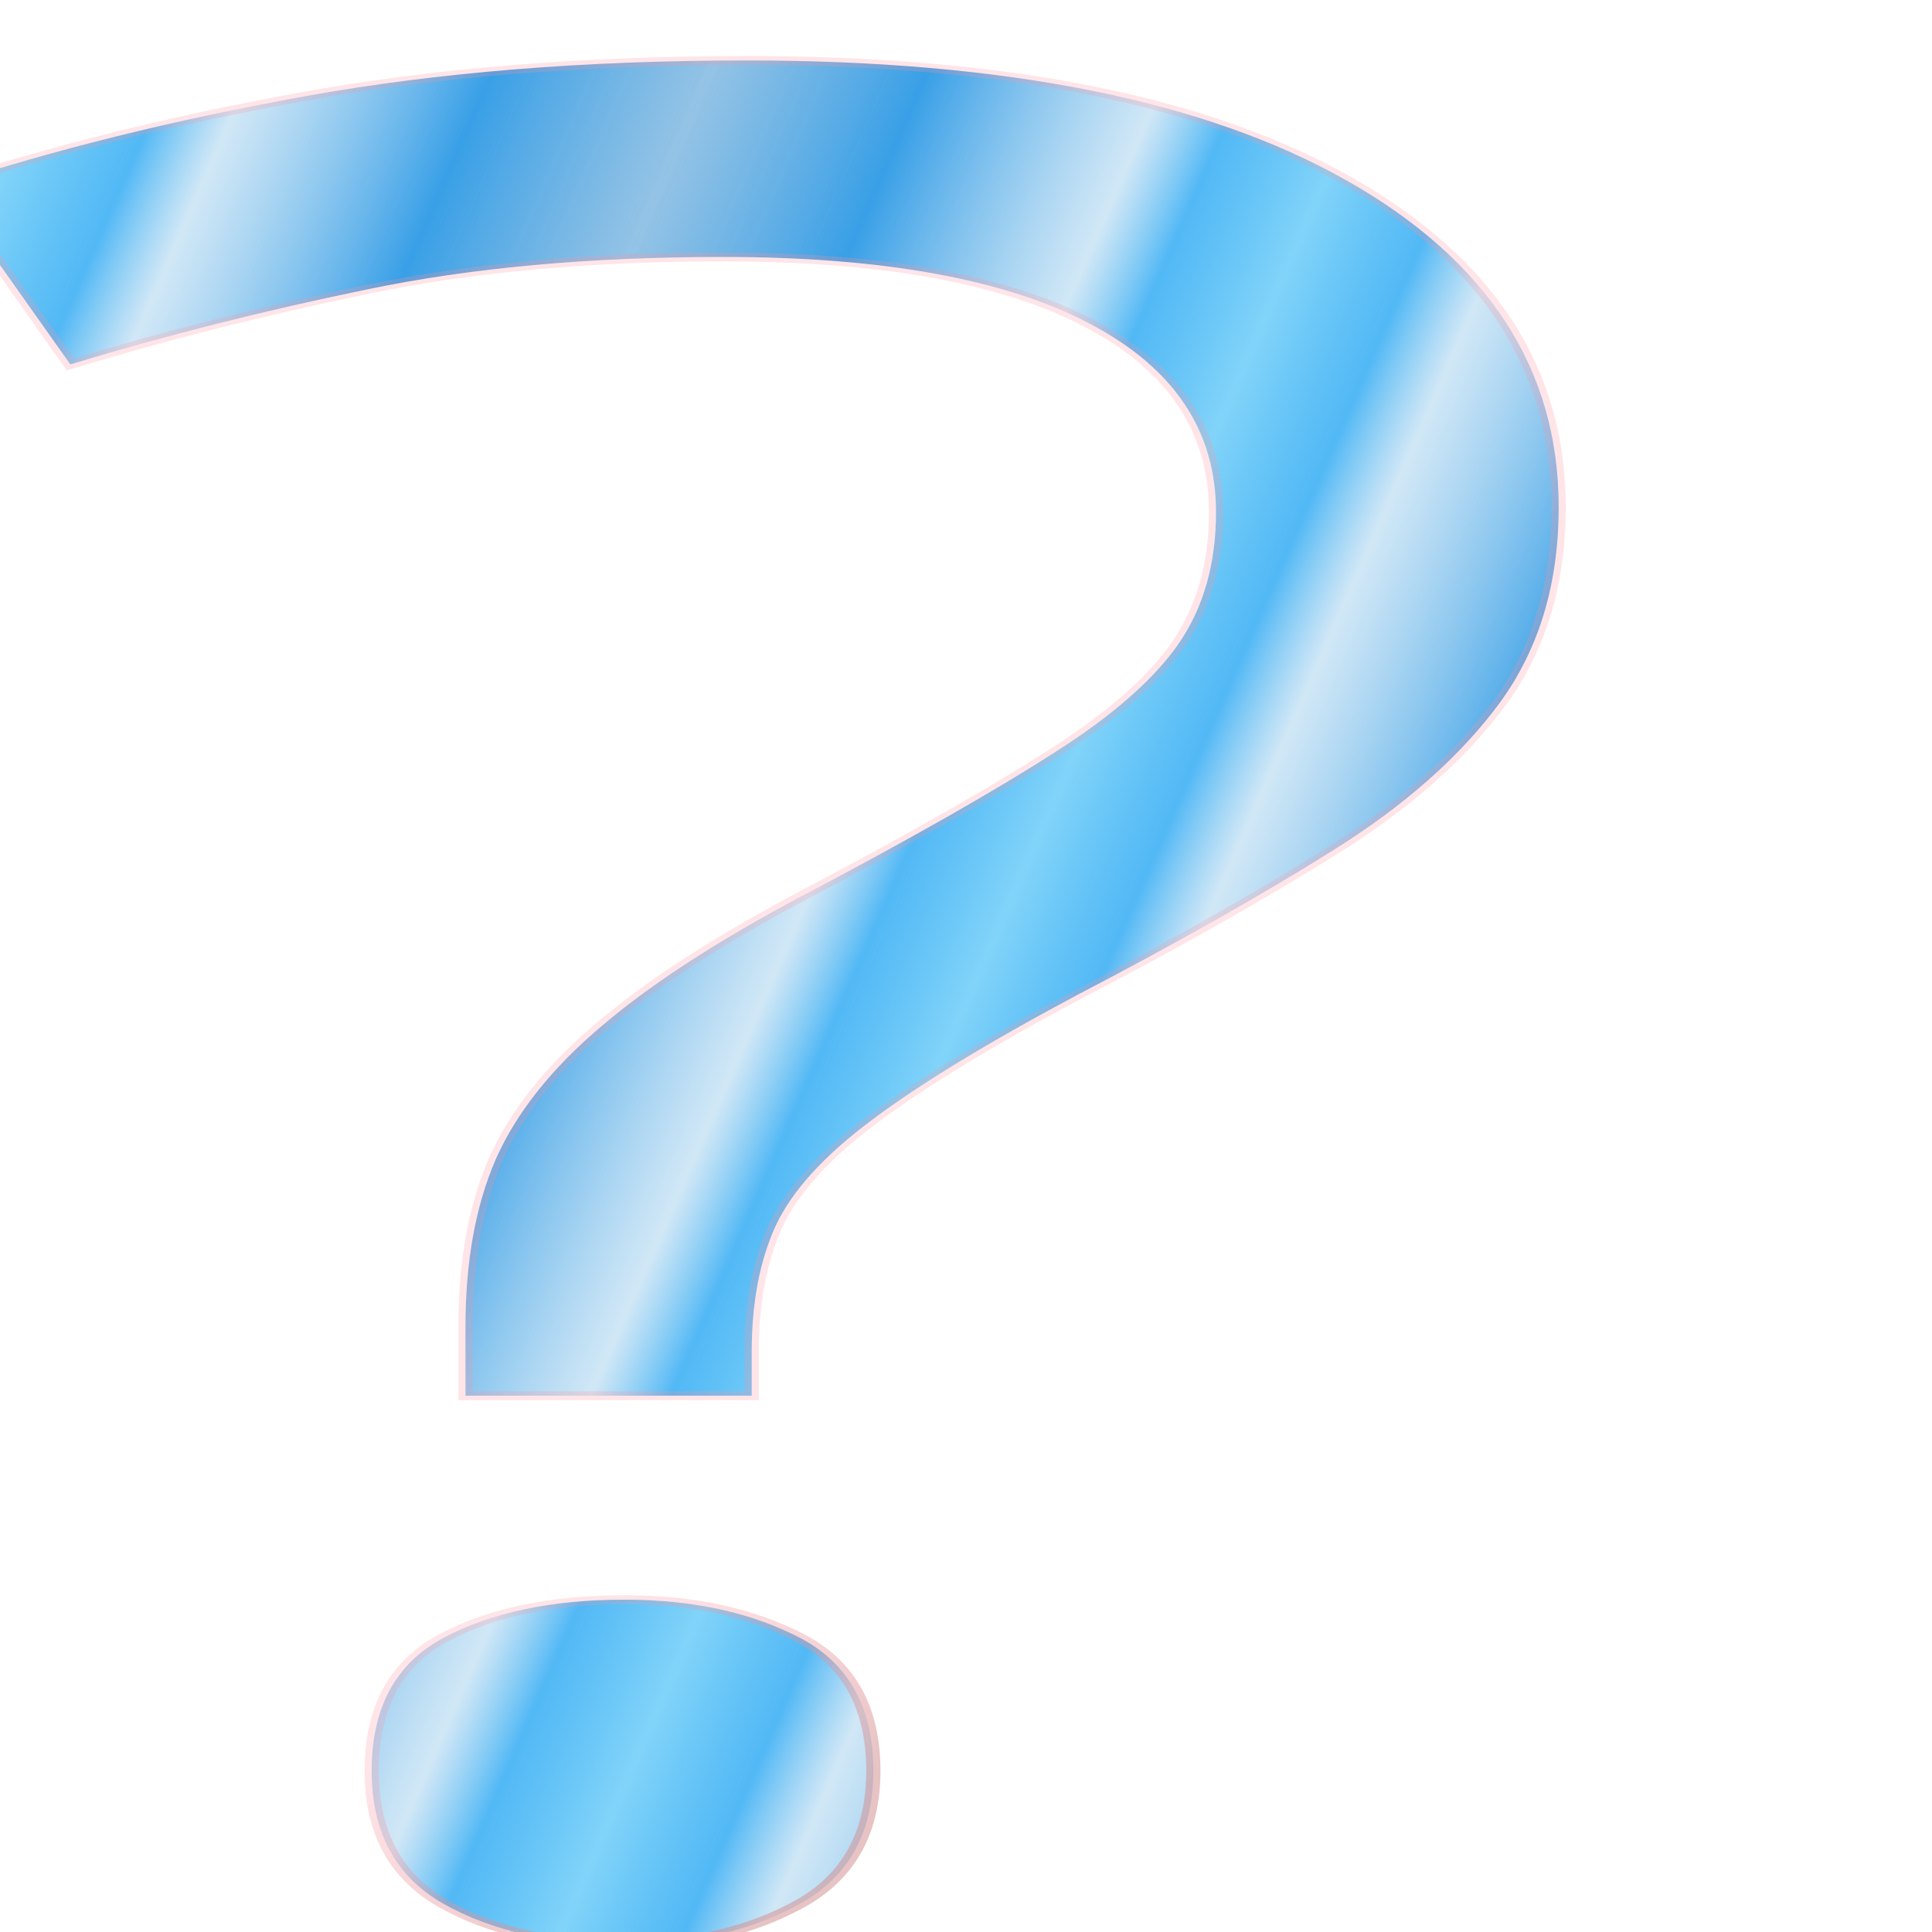
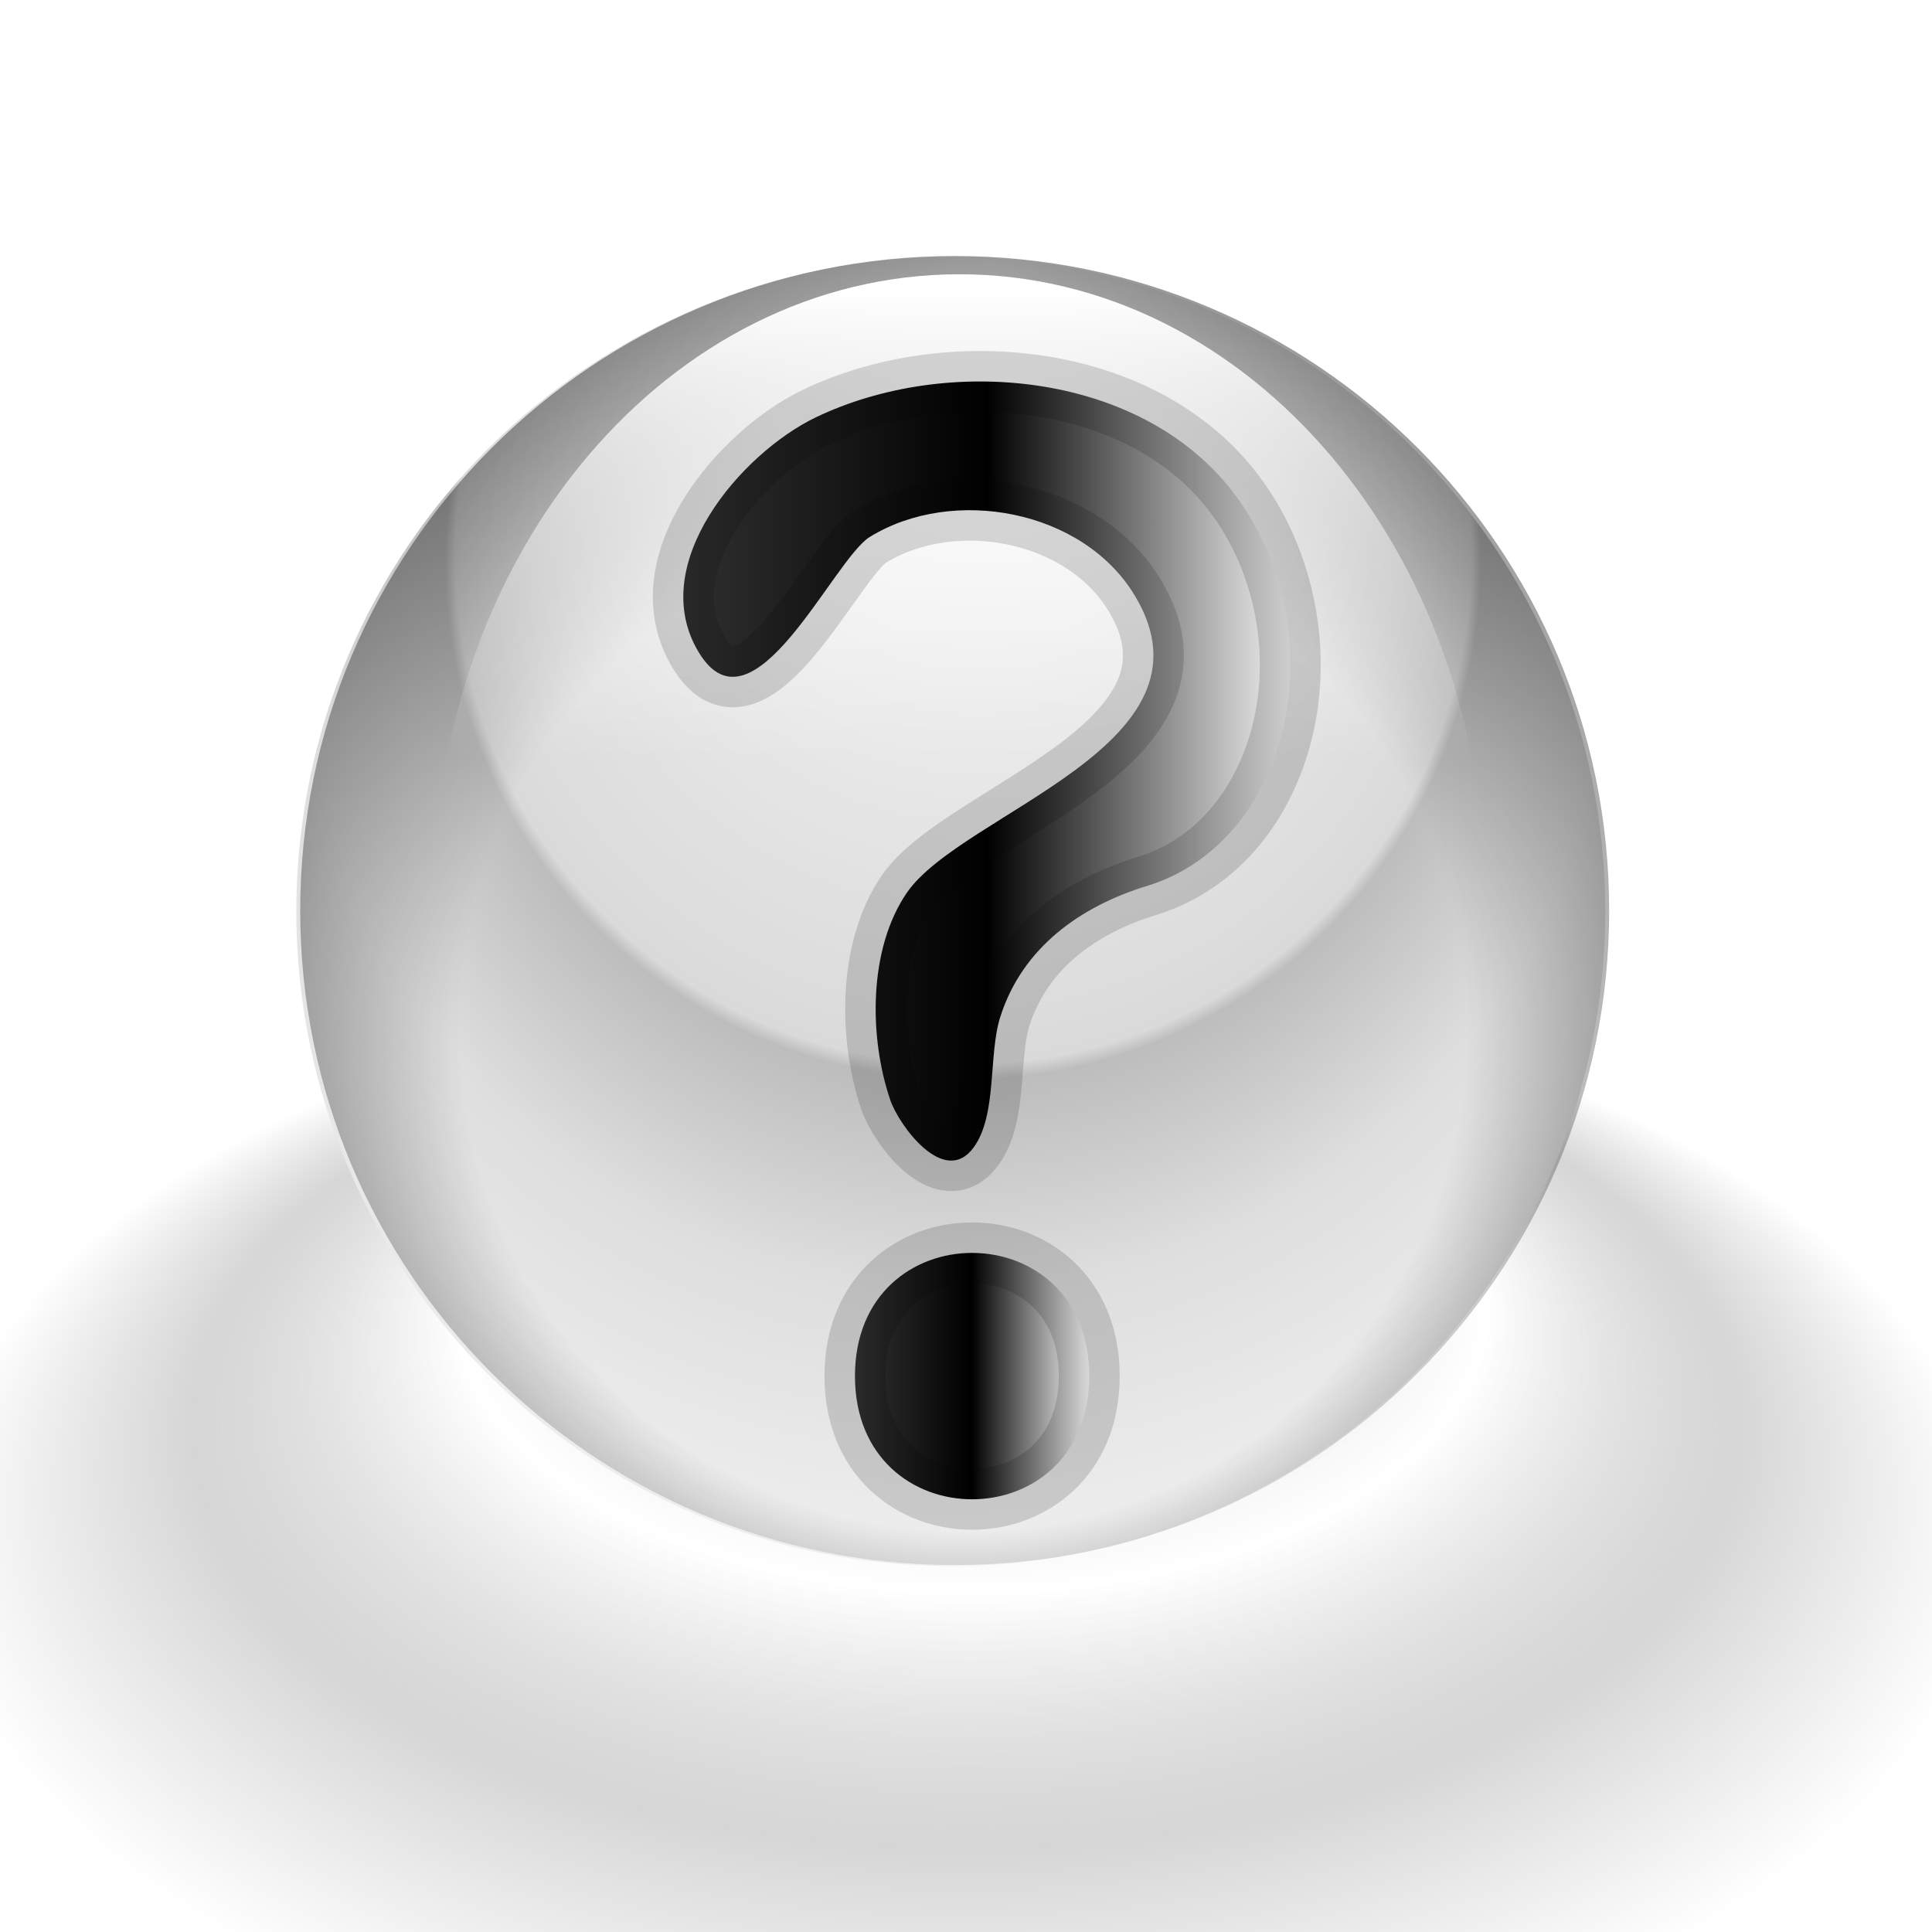
- <svg xmlns="http://www.w3.org/2000/svg" xmlns:xlink="http://www.w3.org/1999/xlink" version="1.0" width="48" height="48" id="svg2">
-   <defs id="defs5">
-     <linearGradient id="linearGradient3161">
-       <stop style="stop-color:#6bccf8;stop-opacity:0.847" offset="0" id="stop3163" />
-       <stop style="stop-color:#18a1f2;stop-opacity:0.749" offset="0.188" id="stop3173" />
-       <stop style="stop-color:#b5d9f1;stop-opacity:0.622" offset="0.308" id="stop3175" />
-       <stop style="stop-color:#128de2;stop-opacity:0.837" offset="0.671" id="stop3177" />
-       <stop style="stop-color:#5ba3d8;stop-opacity:0.653" offset="1" id="stop3165" />
+ <svg xmlns="http://www.w3.org/2000/svg" xmlns:xlink="http://www.w3.org/1999/xlink" height="128" id="svg1" width="128" version="1.0">
+   <defs id="defs3">
+     <linearGradient id="linearGradient3201">
+       <stop style="stop-color:#000000;stop-opacity:0.537;" offset="0" id="stop3203" />
+       <stop style="stop-color:#ffffff;stop-opacity:0.267;" offset="0.5" id="stop3205" />
+       <stop style="stop-color:#000000;stop-opacity:0.161;" offset="0.75" id="stop3207" />
+       <stop style="stop-color:#000000;stop-opacity:0;" offset="1" id="stop3209" />
    </linearGradient>
-     <linearGradient id="linearGradient6072">
-       <stop style="stop-color:#ff929f;stop-opacity:0.235" offset="0" id="stop6074" />
-       <stop style="stop-color:#d49393;stop-opacity:0.551" offset="1" id="stop6076" />
+     <linearGradient id="linearGradient1416">
+       <stop id="stop1417" offset="0" style="stop-color:#000000;stop-opacity:0;" />
+       <stop id="stop1419" offset="0.5" style="stop-color:#000000;stop-opacity:0;" />
+       <stop id="stop1418" offset="1" style="stop-color:#000000;stop-opacity:1;" />
    </linearGradient>
-     <linearGradient id="linearGradient4122">
-       <stop style="stop-color:#b10000;stop-opacity:1" offset="0" id="stop4124" />
-       <stop style="stop-color:#880000;stop-opacity:1" offset="0.5" id="stop5099" />
-       <stop style="stop-color:#c60000;stop-opacity:1" offset="1" id="stop4126" />
+     <linearGradient id="linearGradient1397">
+       <stop id="stop1398" offset="0" style="stop-color:#000000;stop-opacity:0.537;" />
+       <stop id="stop1400" offset="0.5" style="stop-color:#ffffff;stop-opacity:0.267;" />
+       <stop id="stop1401" offset="0.75" style="stop-color:#000000;stop-opacity:0.133;" />
+       <stop id="stop1399" offset="1" style="stop-color:#000000;stop-opacity:0;" />
    </linearGradient>
-     <linearGradient id="linearGradient3144">
-       <stop style="stop-color:#14b8ff;stop-opacity:1" offset="0" id="stop3146" />
-       <stop style="stop-color:#14b8ff;stop-opacity:0" offset="1" id="stop3148" />
+     <linearGradient id="linearGradient896">
+       <stop id="stop897" offset="0" style="stop-color:#e2d9a9;stop-opacity:1;" />
+       <stop id="stop898" offset="1" style="stop-color:#857c4d;stop-opacity:1;" />
    </linearGradient>
-     <linearGradient id="linearGradient3136">
-       <stop style="stop-color:#d03451;stop-opacity:1" offset="0" id="stop3138" />
-       <stop style="stop-color:#b00000;stop-opacity:0.941" offset="1" id="stop3140" />
+     <linearGradient id="linearGradient893">
+       <stop id="stop894" offset="0" style="stop-color:#000000;stop-opacity:0.271;" />
+       <stop id="stop895" offset="1" style="stop-color:#000000;stop-opacity:0;" />
    </linearGradient>
-     <linearGradient x1="0" y1="64" x2="128" y2="64" id="linearGradient3150" xlink:href="#linearGradient3144" gradientUnits="userSpaceOnUse" />
-     <radialGradient cx="46.986" cy="73.981" r="47.534" fx="46.986" fy="73.981" id="radialGradient5101" xlink:href="#linearGradient4122" gradientUnits="userSpaceOnUse" gradientTransform="matrix(1.305005,-1.542036,0.9130105,0.7726685,-77.45987,102.6399)" />
-     <linearGradient x1="54.597" y1="111.034" x2="75.755" y2="78.446" id="linearGradient6078" xlink:href="#linearGradient6072" gradientUnits="userSpaceOnUse" gradientTransform="matrix(0.9996772,0,0,1.013644,2.0985871e-2,-1.554297)" spreadMethod="pad" />
-     <linearGradient x1="41.936" y1="67.846" x2="84.822" y2="67.846" id="linearGradient3159" xlink:href="#linearGradient3161" gradientUnits="userSpaceOnUse" gradientTransform="matrix(1.967172,0,0,1.967172,-37.37539,-119.641)" />
-     <linearGradient x1="41.936" y1="67.846" x2="84.822" y2="67.846" id="linearGradient2185" xlink:href="#linearGradient6072" gradientUnits="userSpaceOnUse" gradientTransform="matrix(3.851633,0,0,3.851634,-153.8817,-279.4249)" />
-     <linearGradient x1="36.465" y1="115.081" x2="81.724" y2="127.443" id="linearGradient4142" xlink:href="#linearGradient3161" gradientUnits="userSpaceOnUse" gradientTransform="matrix(0.2677723,0,0,0.2677723,4.626376,17.51033)" spreadMethod="reflect" />
-     <linearGradient x1="35.237" y1="109.332" x2="54.362" y2="127.153" id="linearGradient3163" xlink:href="#linearGradient6072" gradientUnits="userSpaceOnUse" gradientTransform="matrix(0.2786336,0,0,0.2786336,4.710409,17.12745)" />
-     <radialGradient cx="80.728" cy="86.202" r="51.03" fx="80.728" fy="86.202" id="radialGradient3191" xlink:href="#linearGradient3144" gradientUnits="userSpaceOnUse" gradientTransform="matrix(0.6942915,1.0864215e-2,-1.2330886e-2,0.7686064,25.74217,19.06943)" />
-     <linearGradient x1="36.465" y1="115.081" x2="81.724" y2="127.443" id="linearGradient3197" xlink:href="#linearGradient3161" gradientUnits="userSpaceOnUse" gradientTransform="matrix(0.4383886,0,0,0.4383887,62.12286,102.887)" spreadMethod="reflect" />
-     <linearGradient x1="35.237" y1="109.332" x2="54.362" y2="127.153" id="linearGradient3199" xlink:href="#linearGradient6072" gradientUnits="userSpaceOnUse" gradientTransform="matrix(0.4561705,0,0,0.4561703,62.26044,102.2601)" />
+     <linearGradient id="linearGradient841">
+       <stop id="stop842" offset="0" style="stop-color:#ffffff;stop-opacity:1;" />
+       <stop id="stop844" offset="0.504" style="stop-color:#dadada;stop-opacity:1;" />
+       <stop id="stop845" offset="0.514" style="stop-color:#bdbdbd;stop-opacity:1;" />
+       <stop id="stop846" offset="0.647" style="stop-color:#dedede;stop-opacity:1;" />
+       <stop id="stop843" offset="1" style="stop-color:#ffffff;stop-opacity:1;" />
+     </linearGradient>
+     <linearGradient id="linearGradient836">
+       <stop id="stop837" offset="0" style="stop-color:#ffffff;stop-opacity:0;" />
+       <stop id="stop838" offset="1" style="stop-color:#fff;stop-opacity:1;" />
+     </linearGradient>
+     <linearGradient id="linearGradient832">
+       <stop id="stop833" offset="0" style="stop-color:#323232;stop-opacity:1;" />
+       <stop id="stop1430" offset="0.5" style="stop-color:#000000;stop-opacity:1;" />
+       <stop id="stop834" offset="1" style="stop-color:#ffffff;stop-opacity:1;" />
+     </linearGradient>
+     <linearGradient id="linearGradient835" x1="0.694" x2="1.046" xlink:href="#linearGradient832" y1="0.533" y2="0.217" />
+     <linearGradient id="linearGradient839" x1="153.841" x2="153.841" xlink:href="#linearGradient836" y1="521.183" y2="498.94" gradientUnits="userSpaceOnUse" />
+     <radialGradient cx="100.05" cy="483.733" fx="100.76" fy="461.42" id="radialGradient840" r="27.352" xlink:href="#linearGradient3201" gradientUnits="userSpaceOnUse" />
+     <linearGradient id="linearGradient860" x1="67.281" x2="104.052" xlink:href="#linearGradient832" y1="79.949" y2="46.856" gradientTransform="matrix(1.130276,0,0,1.131863,-145.5047,-60.79616)" gradientUnits="userSpaceOnUse" />
+     <linearGradient id="linearGradient863" x1="0.527" x2="0.651" xlink:href="#linearGradient836" y1="0.486" y2="-0.042" />
+     <linearGradient id="linearGradient891" x1="0.125" x2="0.829" xlink:href="#linearGradient836" y1="1.099" y2="0.138" />
+     <linearGradient id="linearGradient892" x1="-0.114" x2="-0.062" xlink:href="#linearGradient896" y1="0.247" y2="2.546" />
+     <linearGradient id="linearGradient900" x1="0.371" x2="0.114" xlink:href="#linearGradient836" y1="0.639" y2="1.042" />
+     <linearGradient id="linearGradient905" x1="1.307" x2="1.307" xlink:href="#linearGradient893" y1="1.777" y2="0.117" />
+     <linearGradient id="linearGradient906" x1="-0.423" x2="-0.423" xlink:href="#linearGradient893" y1="1.86" y2="0.2" />
+     <linearGradient id="linearGradient908" x1="0.504" x2="0.215" xlink:href="#linearGradient832" y1="0.446" y2="1.162" />
+     <linearGradient id="linearGradient910" x1="0.454" x2="0.696" xlink:href="#linearGradient836" y1="0.5" y2="-0.079" />
+     <linearGradient id="linearGradient911" x1="1.171" x2="-2.276" xlink:href="#linearGradient896" y1="0.164" y2="1.599" />
+     <linearGradient id="linearGradient912" x1="0.672" x2="0.25" xlink:href="#linearGradient832" y1="0.302" y2="0.447" />
+     <radialGradient cx="99.33" cy="480.494" fx="101.849" fy="457.101" id="radialGradient1402" r="42.109" xlink:href="#linearGradient841" gradientUnits="userSpaceOnUse" />
+     <radialGradient cx="99.33" cy="481.574" fx="101.489" fy="495.61" id="radialGradient1415" r="42.109" xlink:href="#linearGradient1416" gradientUnits="userSpaceOnUse" />
+     <linearGradient xlink:href="#linearGradient832" id="linearGradient3331" x1="74.118" y1="47.236" x2="133.288" y2="47.236" gradientUnits="userSpaceOnUse" gradientTransform="matrix(0.7146558,0,0,0.7146558,-8.734457,17.32674)" />
+     <linearGradient xlink:href="#linearGradient832" id="linearGradient3340" x1="-37.542" y1="130.633" x2="-18.313" y2="130.633" gradientUnits="userSpaceOnUse" gradientTransform="matrix(0.8072,0,0,0.8072,86.94732,-14.27709)" />
  </defs>
-   <text x="-2.072" y="59.944" transform="scale(1.264165,0.7910362)" style="font-size:80.166px;font-style:normal;font-weight:normal;fill:url(#linearGradient4142);fill-opacity:1;stroke:url(#linearGradient3163);stroke-width:0.279px;stroke-linecap:butt;stroke-linejoin:miter;stroke-opacity:1;font-family:Vrinda" id="text2194" xml:space="preserve">
-     <tspan x="-2.072" y="59.944" style="font-size:80.166px;fill:url(#linearGradient4142);fill-opacity:1;stroke:url(#linearGradient3163);stroke-width:0.279;font-family:Vrinda" id="tspan2196">?</tspan>
-   </text>
+   <path d="M 127.402,483.733 A 27.352,27.352 0 1 1 72.698,483.733 A 27.352,27.352 0 1 1 127.402,483.733 z" id="path1395" style="fill:url(#radialGradient840);fill-opacity:1.0;fill-rule:evenodd;stroke:none;stroke-width:3.079;stroke-miterlimit:4;stroke-dasharray:none;stroke-opacity:0.372" transform="matrix(2.493018,0,0,1.358879,-185.9124,-555.2376)" />
+   <path d="M 127.402,483.733 A 27.352,27.352 0 1 1 72.698,483.733 A 27.352,27.352 0 1 1 127.402,483.733 z" id="path855" style="fill:url(#radialGradient1402);fill-opacity:1;fill-rule:evenodd;stroke:none;stroke-width:3.575;stroke-miterlimit:4;stroke-dasharray:none;stroke-opacity:0.372" transform="matrix(1.585281,0,0,1.585281,-95.61296,-706.463)" />
+   <path d="M 127.402,483.733 A 27.352,27.352 0 1 1 72.698,483.733 A 27.352,27.352 0 1 1 127.402,483.733 z" id="path1414" style="fill:url(#radialGradient1415);fill-opacity:1;fill-rule:evenodd;stroke:none;stroke-width:3.575;stroke-miterlimit:4;stroke-dasharray:none;stroke-opacity:0.372" transform="matrix(1.585281,0,0,1.585281,-95.35638,-706.529)" />
+   <path d="M 184.984,527.64 A 29.511,29.511 0 1 1 125.962,527.64 A 29.511,29.511 0 1 1 184.984,527.64 z" id="path856" style="fill:url(#linearGradient839);fill-opacity:1;fill-rule:evenodd;stroke-width:4.423;stroke-miterlimit:4;stroke-dasharray:none;stroke-opacity:0.372" transform="matrix(1.179293,0,0,1.391954,-119.7839,-675.2016)" />
+   <path d="M 361.331,396.639 C 361.331,460.211 309.737,511.805 246.166,511.805 C 182.595,511.805 131.001,460.211 131.001,396.639 C 131.001,333.068 182.595,281.474 246.166,281.474 C 309.737,281.474 361.331,333.068 361.331,396.639 z" id="path862" style="fill:url(#linearGradient863);fill-opacity:1;fill-rule:evenodd;stroke:none;stroke-width:1pt" />
+   <path d="M 76.029,58.683 C 71.564,60.044 67.729,62.792 66.272,67.37 C 65.47,69.888 66.08,73.844 64.514,76.009 C 62.562,78.704 59.55,74.534 58.989,72.897 C 57.568,68.75 57.517,62.877 60.085,59.141 C 63.75,53.809 81.15,49.353 75.184,39.458 C 71.744,33.75 63.131,32.187 57.629,35.571 C 55.194,37.067 49.894,49.085 46.318,43.257 C 42.726,37.403 49.131,30.01 54.05,27.65 C 62.7,23.498 75.426,24.589 81.615,32.505 C 86.224,38.399 86.908,47.469 82.624,53.735 C 81.033,56.064 78.737,57.855 76.029,58.683" id="path22" style="fill:url(#linearGradient3331);fill-opacity:1;stroke:#000000;stroke-width:4.036;stroke-linecap:round;stroke-linejoin:round;stroke-miterlimit:4;stroke-dasharray:none;stroke-dashoffset:0;stroke-opacity:0.149;overflow:visible" />
+   <path d="M 72.165,91.169 C 72.165,102.053 56.643,102.053 56.643,91.169 C 56.643,80.287 72.165,80.287 72.165,91.169" id="path24" style="fill:url(#linearGradient3340);fill-opacity:1;stroke:#000000;stroke-width:4.036;stroke-miterlimit:4;stroke-dasharray:none;stroke-opacity:0.149;overflow:visible" />
</svg>
